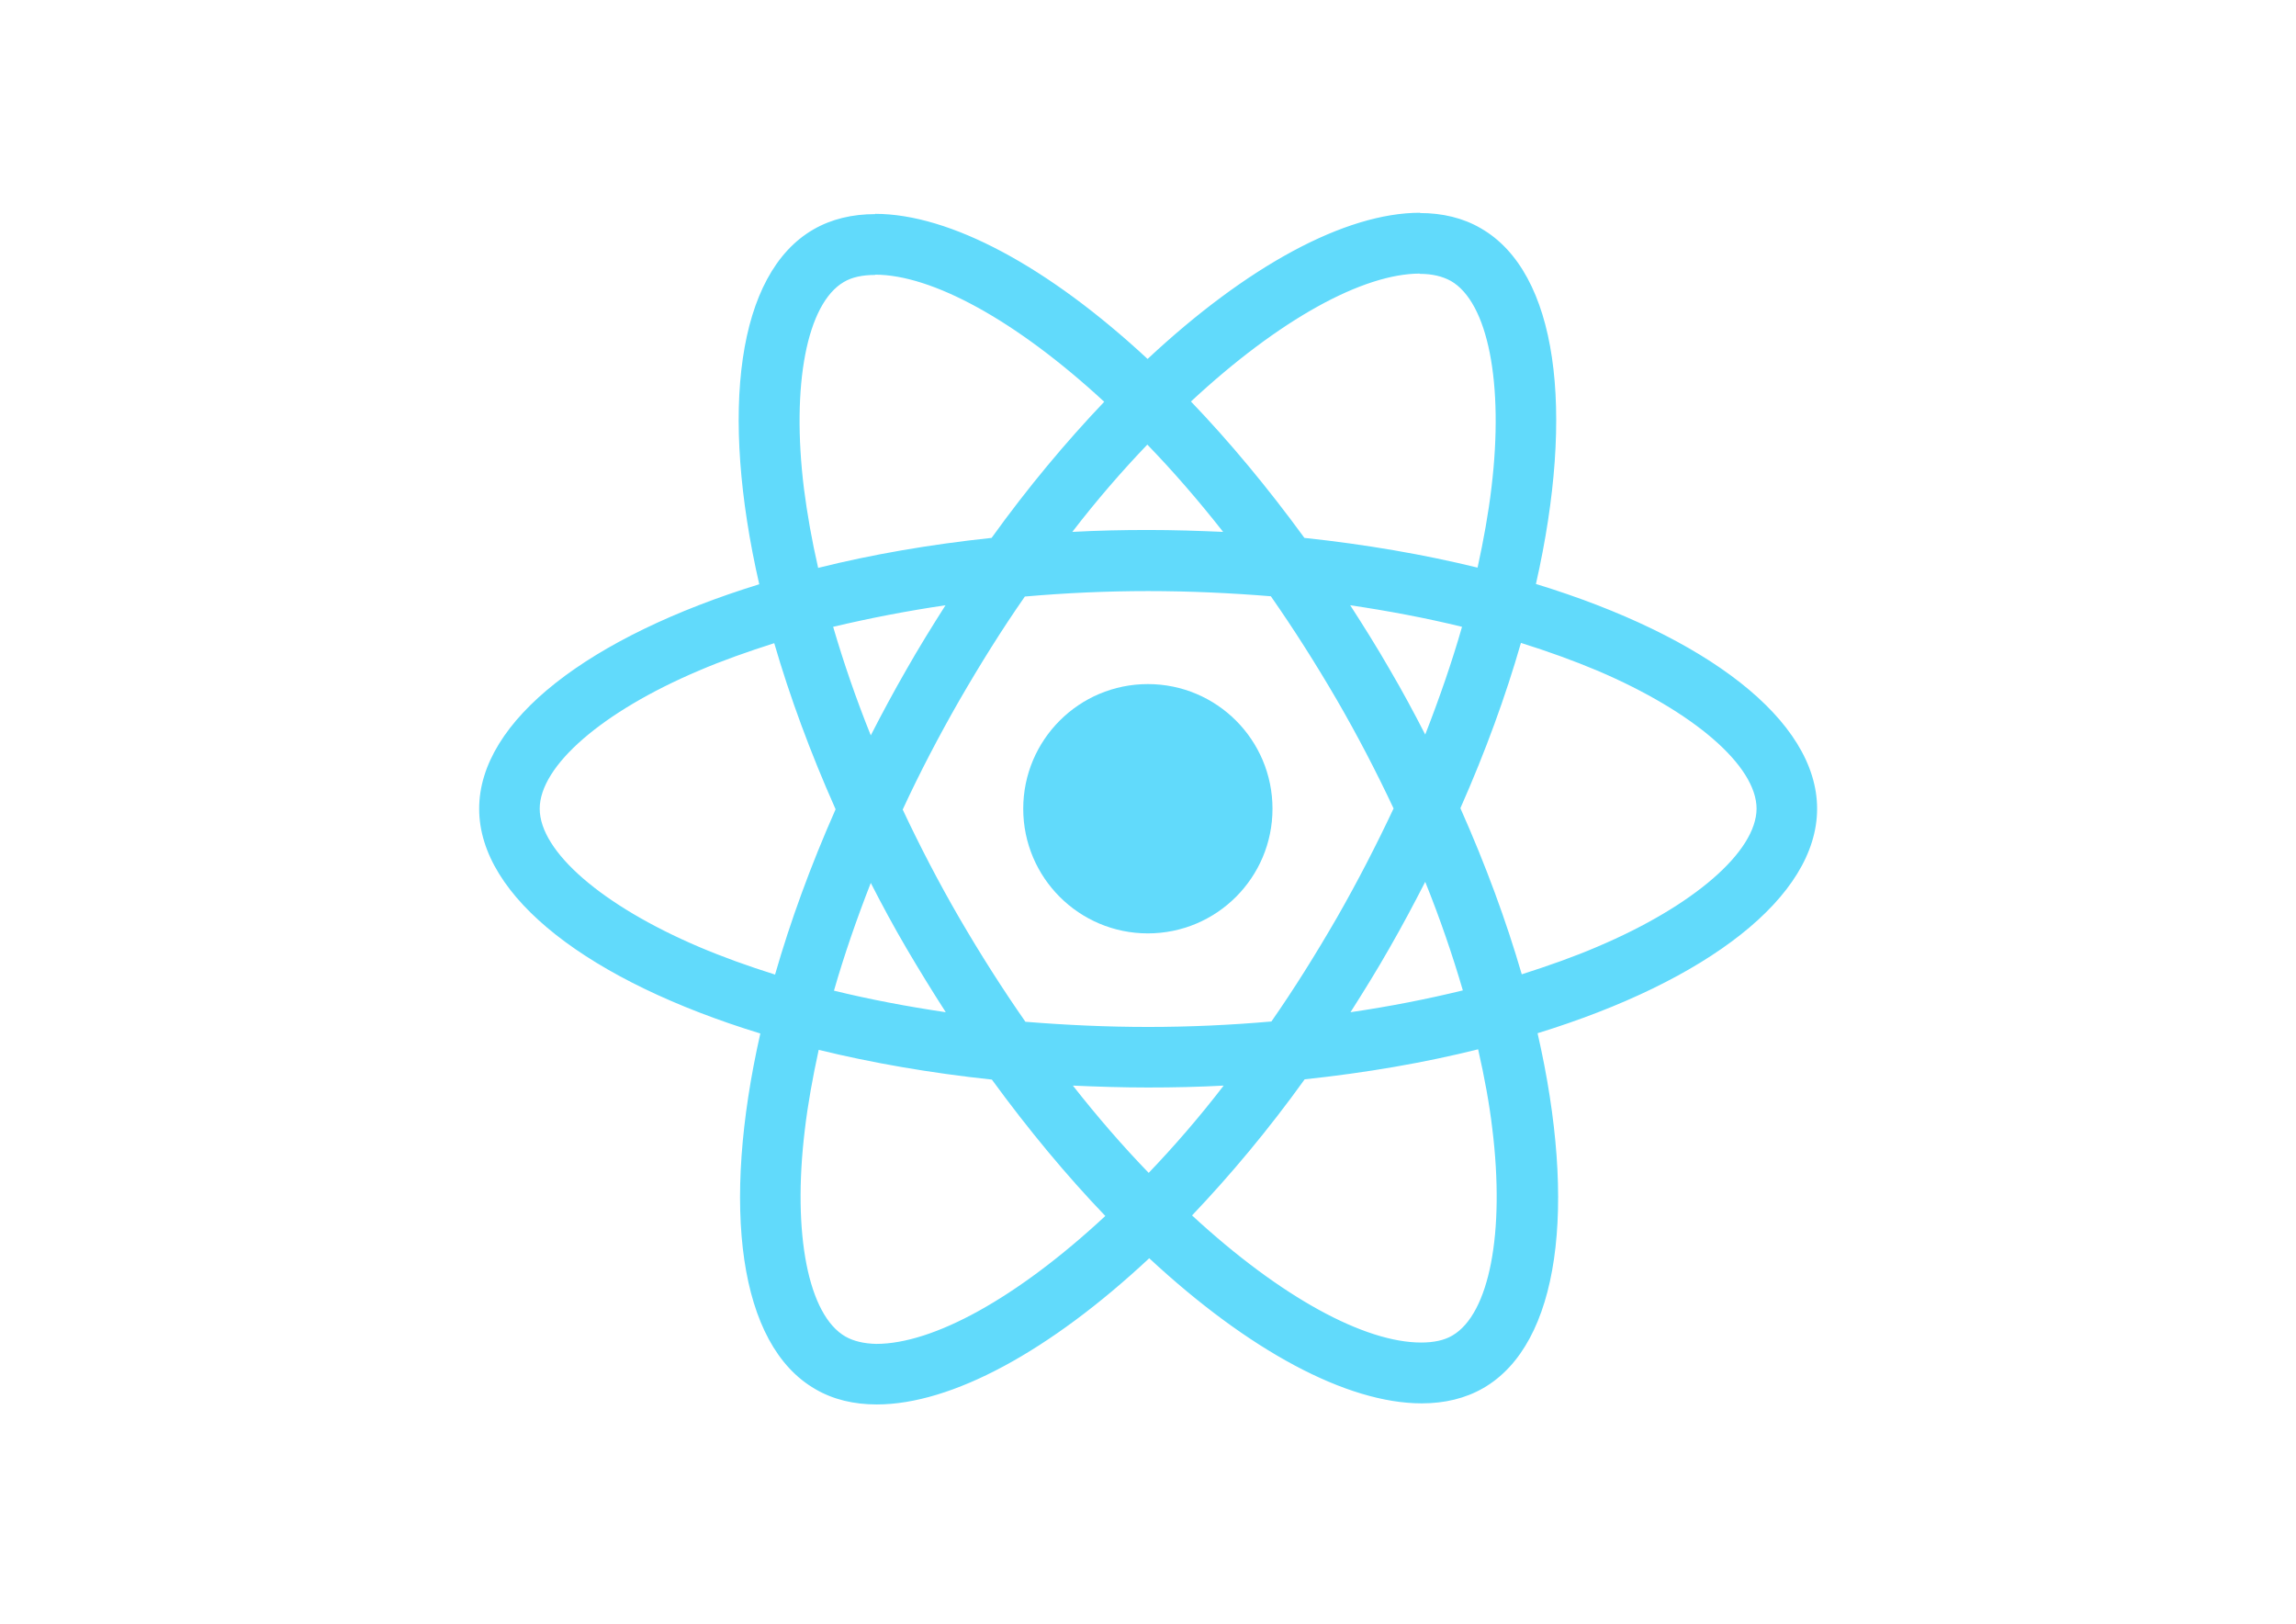
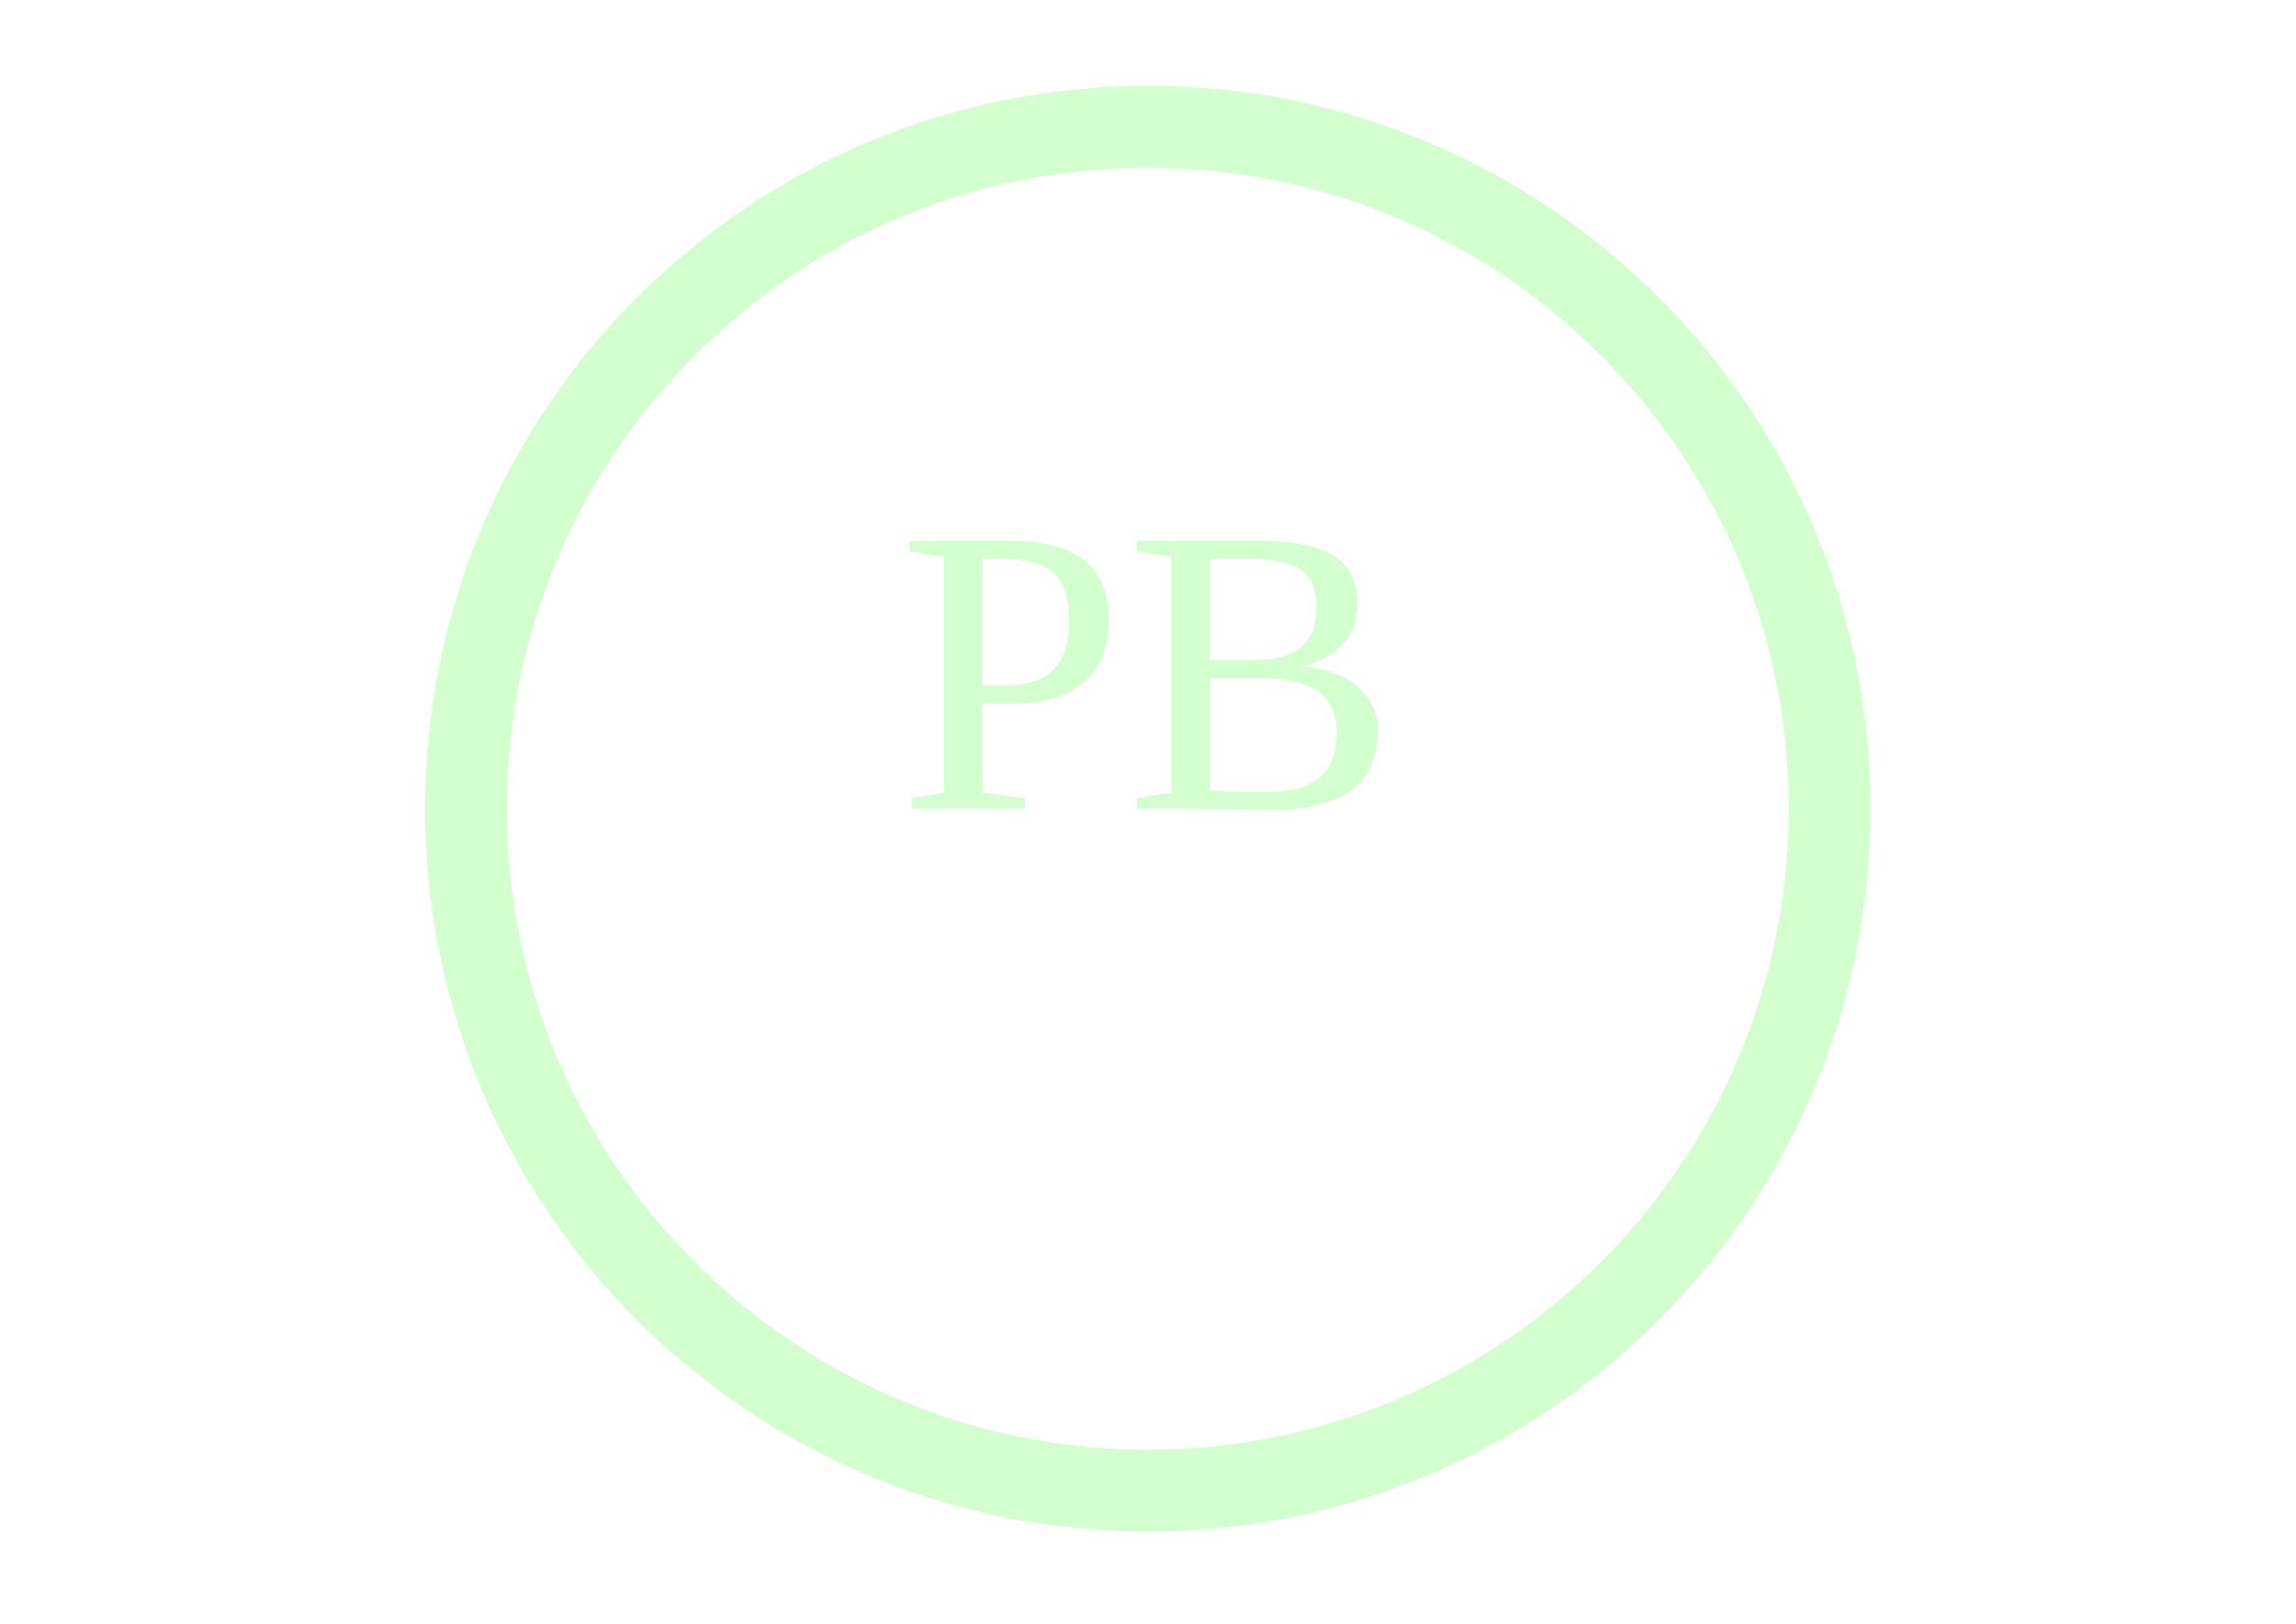
<svg xmlns="http://www.w3.org/2000/svg" viewBox="0 0 841.9 595.3">
  <g fill="#61DAFB">
-     <path d="M666.3 296.5c0-32.5-40.7-63.3-103.1-82.4 14.4-63.6 8-114.2-20.2-130.4-6.5-3.8-14.1-5.6-22.4-5.6v22.3c4.6 0 8.3.9 11.4 2.6 13.6 7.8 19.5 37.5 14.9 75.7-1.1 9.4-2.9 19.3-5.1 29.4-19.6-4.8-41-8.5-63.5-10.9-13.5-18.5-27.5-35.3-41.6-50 32.6-30.3 63.2-46.9 84-46.9V78c-27.5 0-63.5 19.6-99.9 53.6-36.4-33.8-72.4-53.2-99.9-53.2v22.3c20.7 0 51.4 16.5 84 46.6-14 14.7-28 31.4-41.3 49.9-22.6 2.4-44 6.1-63.6 11-2.3-10-4-19.7-5.2-29-4.7-38.2 1.1-67.9 14.6-75.8 3-1.8 6.9-2.6 11.5-2.6V78.5c-8.4 0-16 1.8-22.6 5.6-28.1 16.2-34.4 66.7-19.9 130.1-62.2 19.2-102.7 49.9-102.7 82.3 0 32.5 40.7 63.3 103.1 82.4-14.4 63.6-8 114.2 20.2 130.4 6.5 3.8 14.1 5.6 22.5 5.6 27.5 0 63.5-19.6 99.9-53.6 36.4 33.8 72.4 53.2 99.9 53.2 8.4 0 16-1.8 22.6-5.6 28.1-16.2 34.4-66.7 19.9-130.1 62-19.1 102.5-49.9 102.5-82.3zm-130.2-66.7c-3.7 12.9-8.3 26.2-13.5 39.5-4.1-8-8.4-16-13.1-24-4.6-8-9.5-15.8-14.4-23.4 14.2 2.1 27.9 4.7 41 7.9zm-45.8 106.5c-7.8 13.5-15.8 26.3-24.1 38.2-14.9 1.3-30 2-45.2 2-15.1 0-30.2-.7-45-1.9-8.3-11.9-16.4-24.6-24.2-38-7.6-13.1-14.5-26.4-20.8-39.8 6.2-13.4 13.2-26.8 20.7-39.9 7.8-13.5 15.8-26.3 24.1-38.2 14.9-1.3 30-2 45.2-2 15.1 0 30.2.7 45 1.9 8.3 11.9 16.4 24.6 24.2 38 7.6 13.1 14.5 26.4 20.8 39.8-6.3 13.4-13.2 26.8-20.7 39.9zm32.3-13c5.4 13.4 10 26.8 13.8 39.8-13.1 3.2-26.9 5.9-41.2 8 4.9-7.7 9.8-15.6 14.4-23.7 4.6-8 8.9-16.1 13-24.1zM421.2 430c-9.3-9.6-18.6-20.3-27.8-32 9 .4 18.2.7 27.5.7 9.4 0 18.7-.2 27.8-.7-9 11.7-18.3 22.4-27.5 32zm-74.4-58.9c-14.2-2.1-27.9-4.7-41-7.9 3.7-12.9 8.3-26.2 13.5-39.5 4.1 8 8.4 16 13.1 24 4.7 8 9.5 15.8 14.4 23.4zM420.7 163c9.3 9.6 18.6 20.3 27.8 32-9-.4-18.2-.7-27.5-.7-9.4 0-18.7.2-27.8.7 9-11.7 18.3-22.4 27.5-32zm-74 58.9c-4.9 7.7-9.8 15.6-14.4 23.7-4.6 8-8.9 16-13 24-5.4-13.4-10-26.8-13.8-39.8 13.1-3.1 26.9-5.8 41.2-7.9zm-90.5 125.2c-35.4-15.1-58.3-34.9-58.3-50.6 0-15.7 22.9-35.6 58.3-50.6 8.6-3.7 18-7 27.7-10.1 5.7 19.6 13.2 40 22.5 60.9-9.2 20.8-16.6 41.1-22.2 60.6-9.9-3.1-19.3-6.5-28-10.2zM310 490c-13.6-7.8-19.5-37.5-14.9-75.7 1.1-9.4 2.9-19.3 5.1-29.4 19.6 4.8 41 8.5 63.5 10.9 13.5 18.5 27.5 35.3 41.6 50-32.6 30.3-63.2 46.9-84 46.9-4.5-.1-8.3-1-11.3-2.7zm237.2-76.2c4.7 38.2-1.1 67.9-14.6 75.8-3 1.8-6.9 2.6-11.5 2.6-20.7 0-51.4-16.5-84-46.6 14-14.7 28-31.4 41.3-49.9 22.6-2.4 44-6.1 63.6-11 2.3 10.1 4.1 19.8 5.2 29.1zm38.5-66.7c-8.6 3.7-18 7-27.7 10.1-5.7-19.6-13.2-40-22.5-60.9 9.2-20.8 16.6-41.1 22.2-60.6 9.9 3.1 19.3 6.5 28.1 10.2 35.4 15.1 58.3 34.9 58.3 50.6-.1 15.7-23 35.6-58.4 50.6zM320.8 78.4z" />
-     <circle cx="420.9" cy="296.5" r="45.7" />
-     <path d="M520.5 78.1z" />
+     <circle cx="420.9" cy="296.5" r="250" stroke="#D3FFCE" stroke-width="30" fill="none" />
+     <text x="420.9" y="296.5" font-size="150px" text-anchor="middle" fill="#D3FFCE">
+       <tspan>PB</tspan>
+     </text>
  </g>
</svg>
